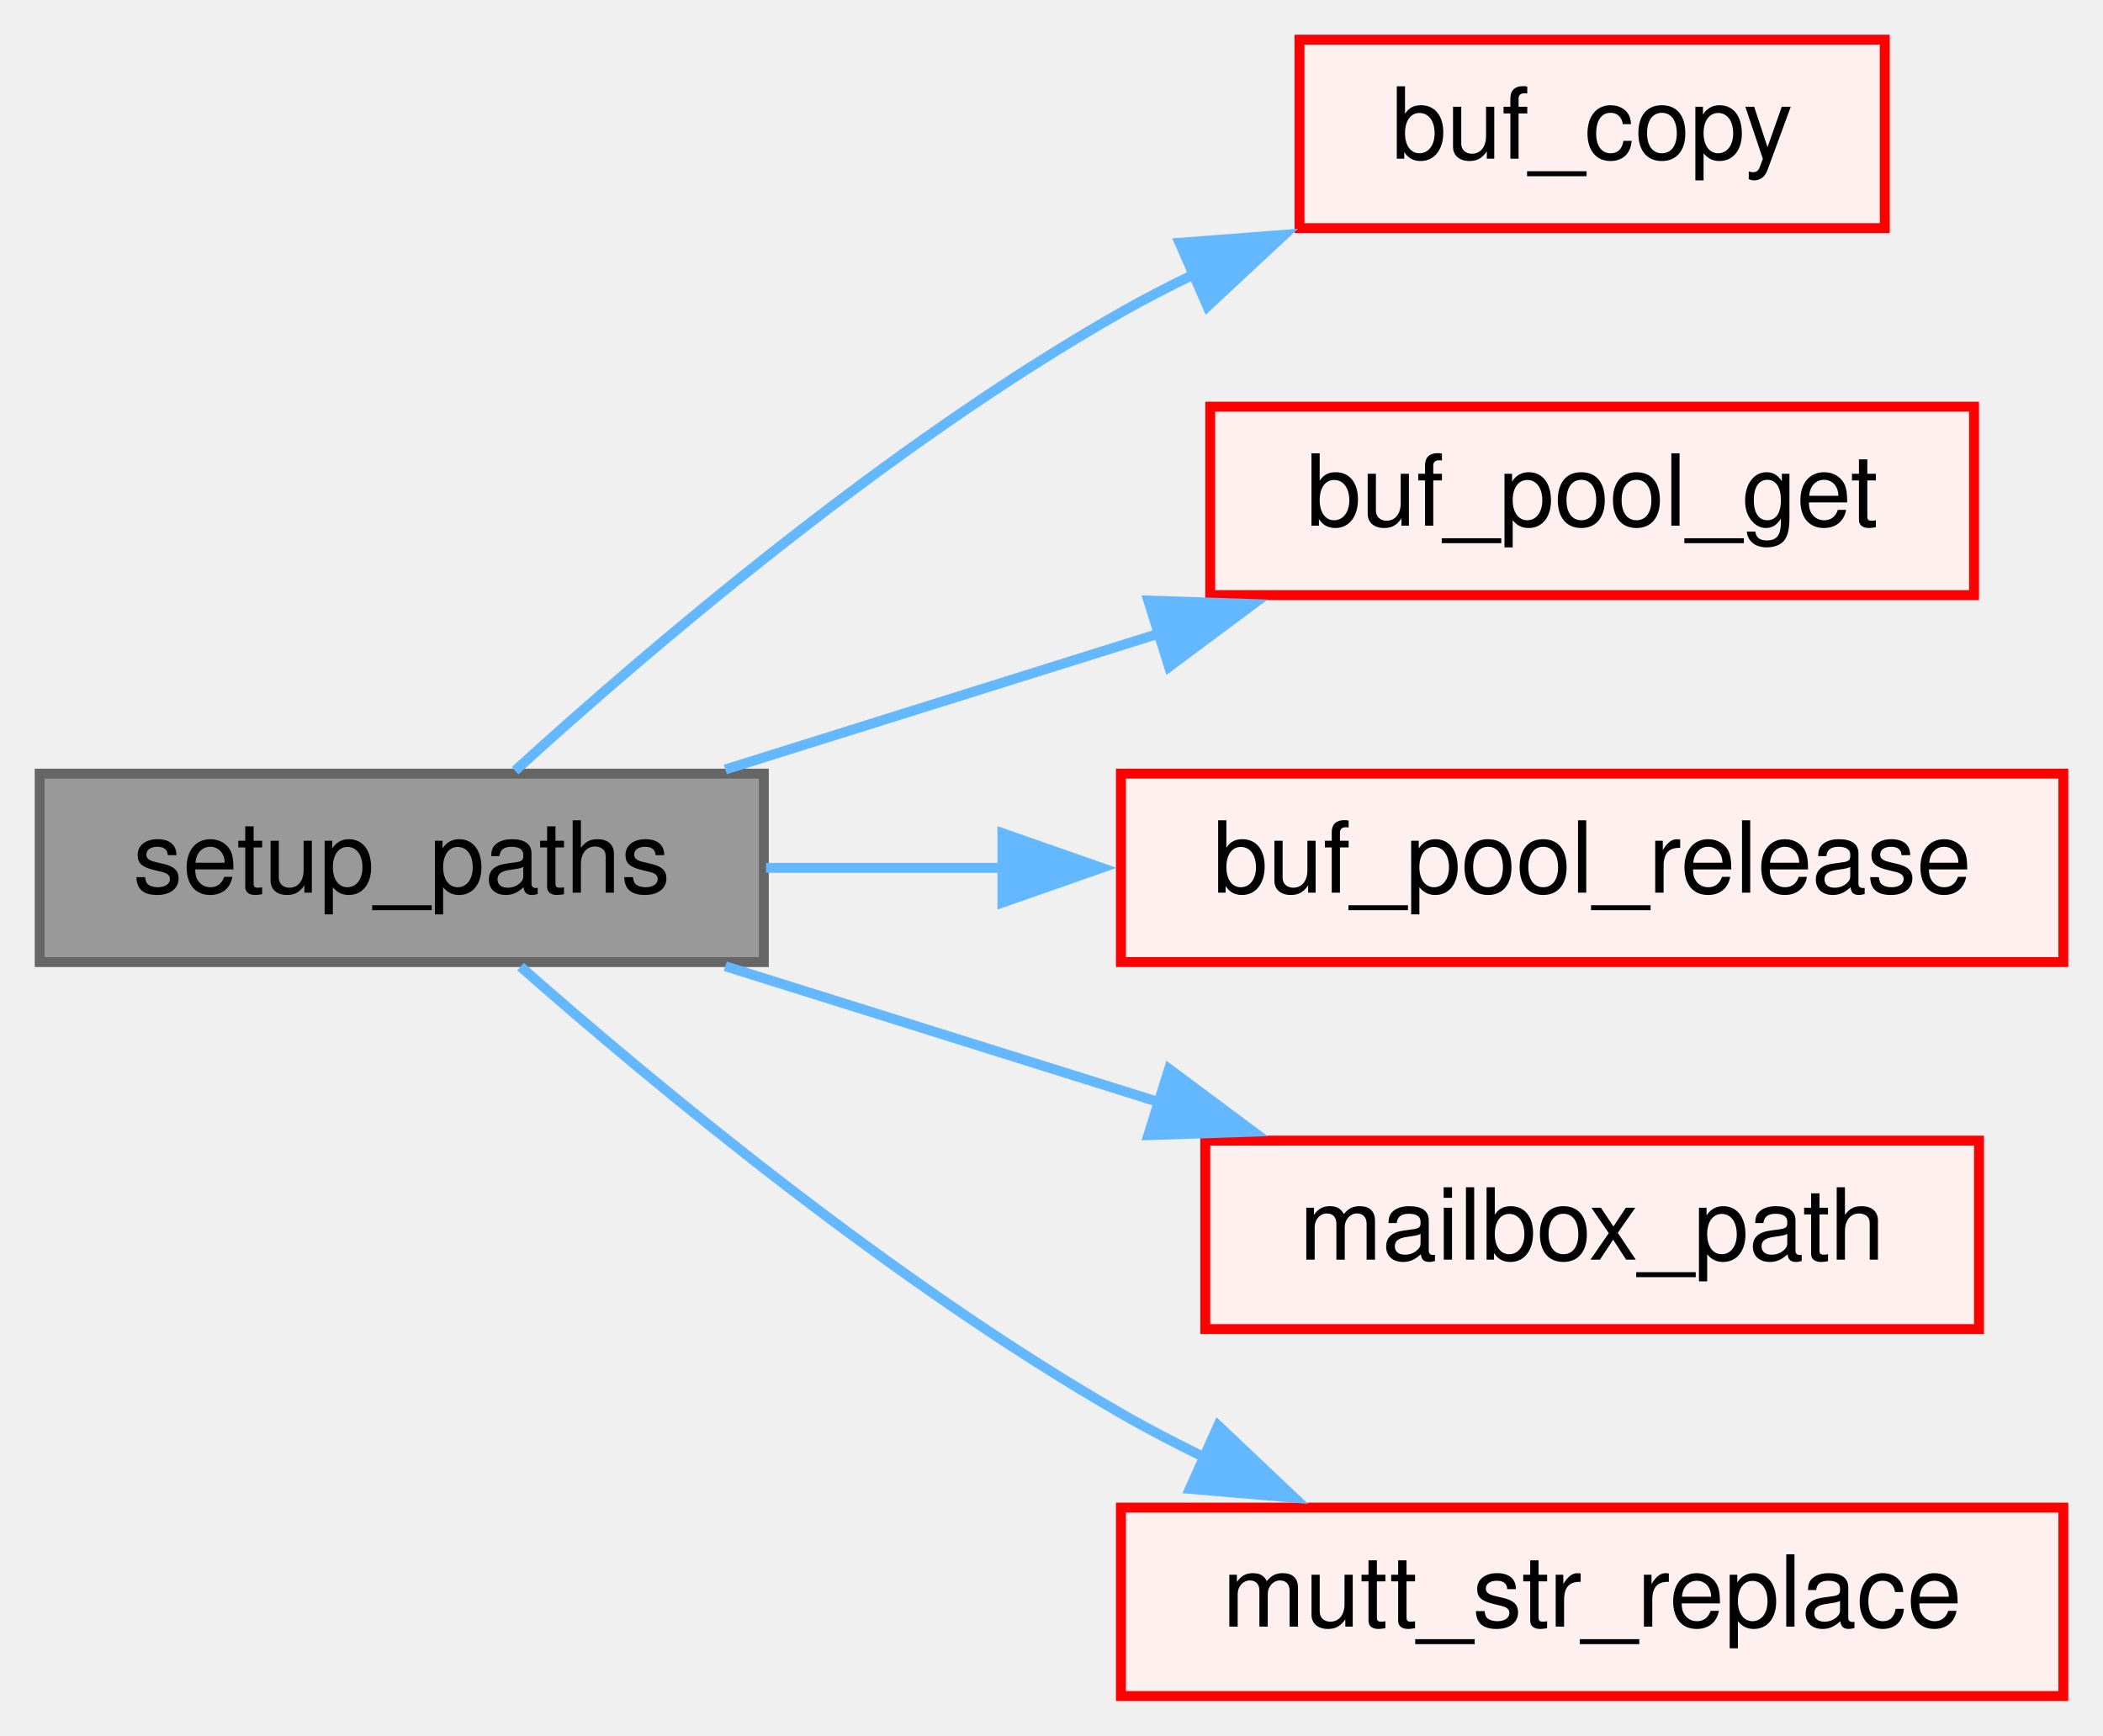
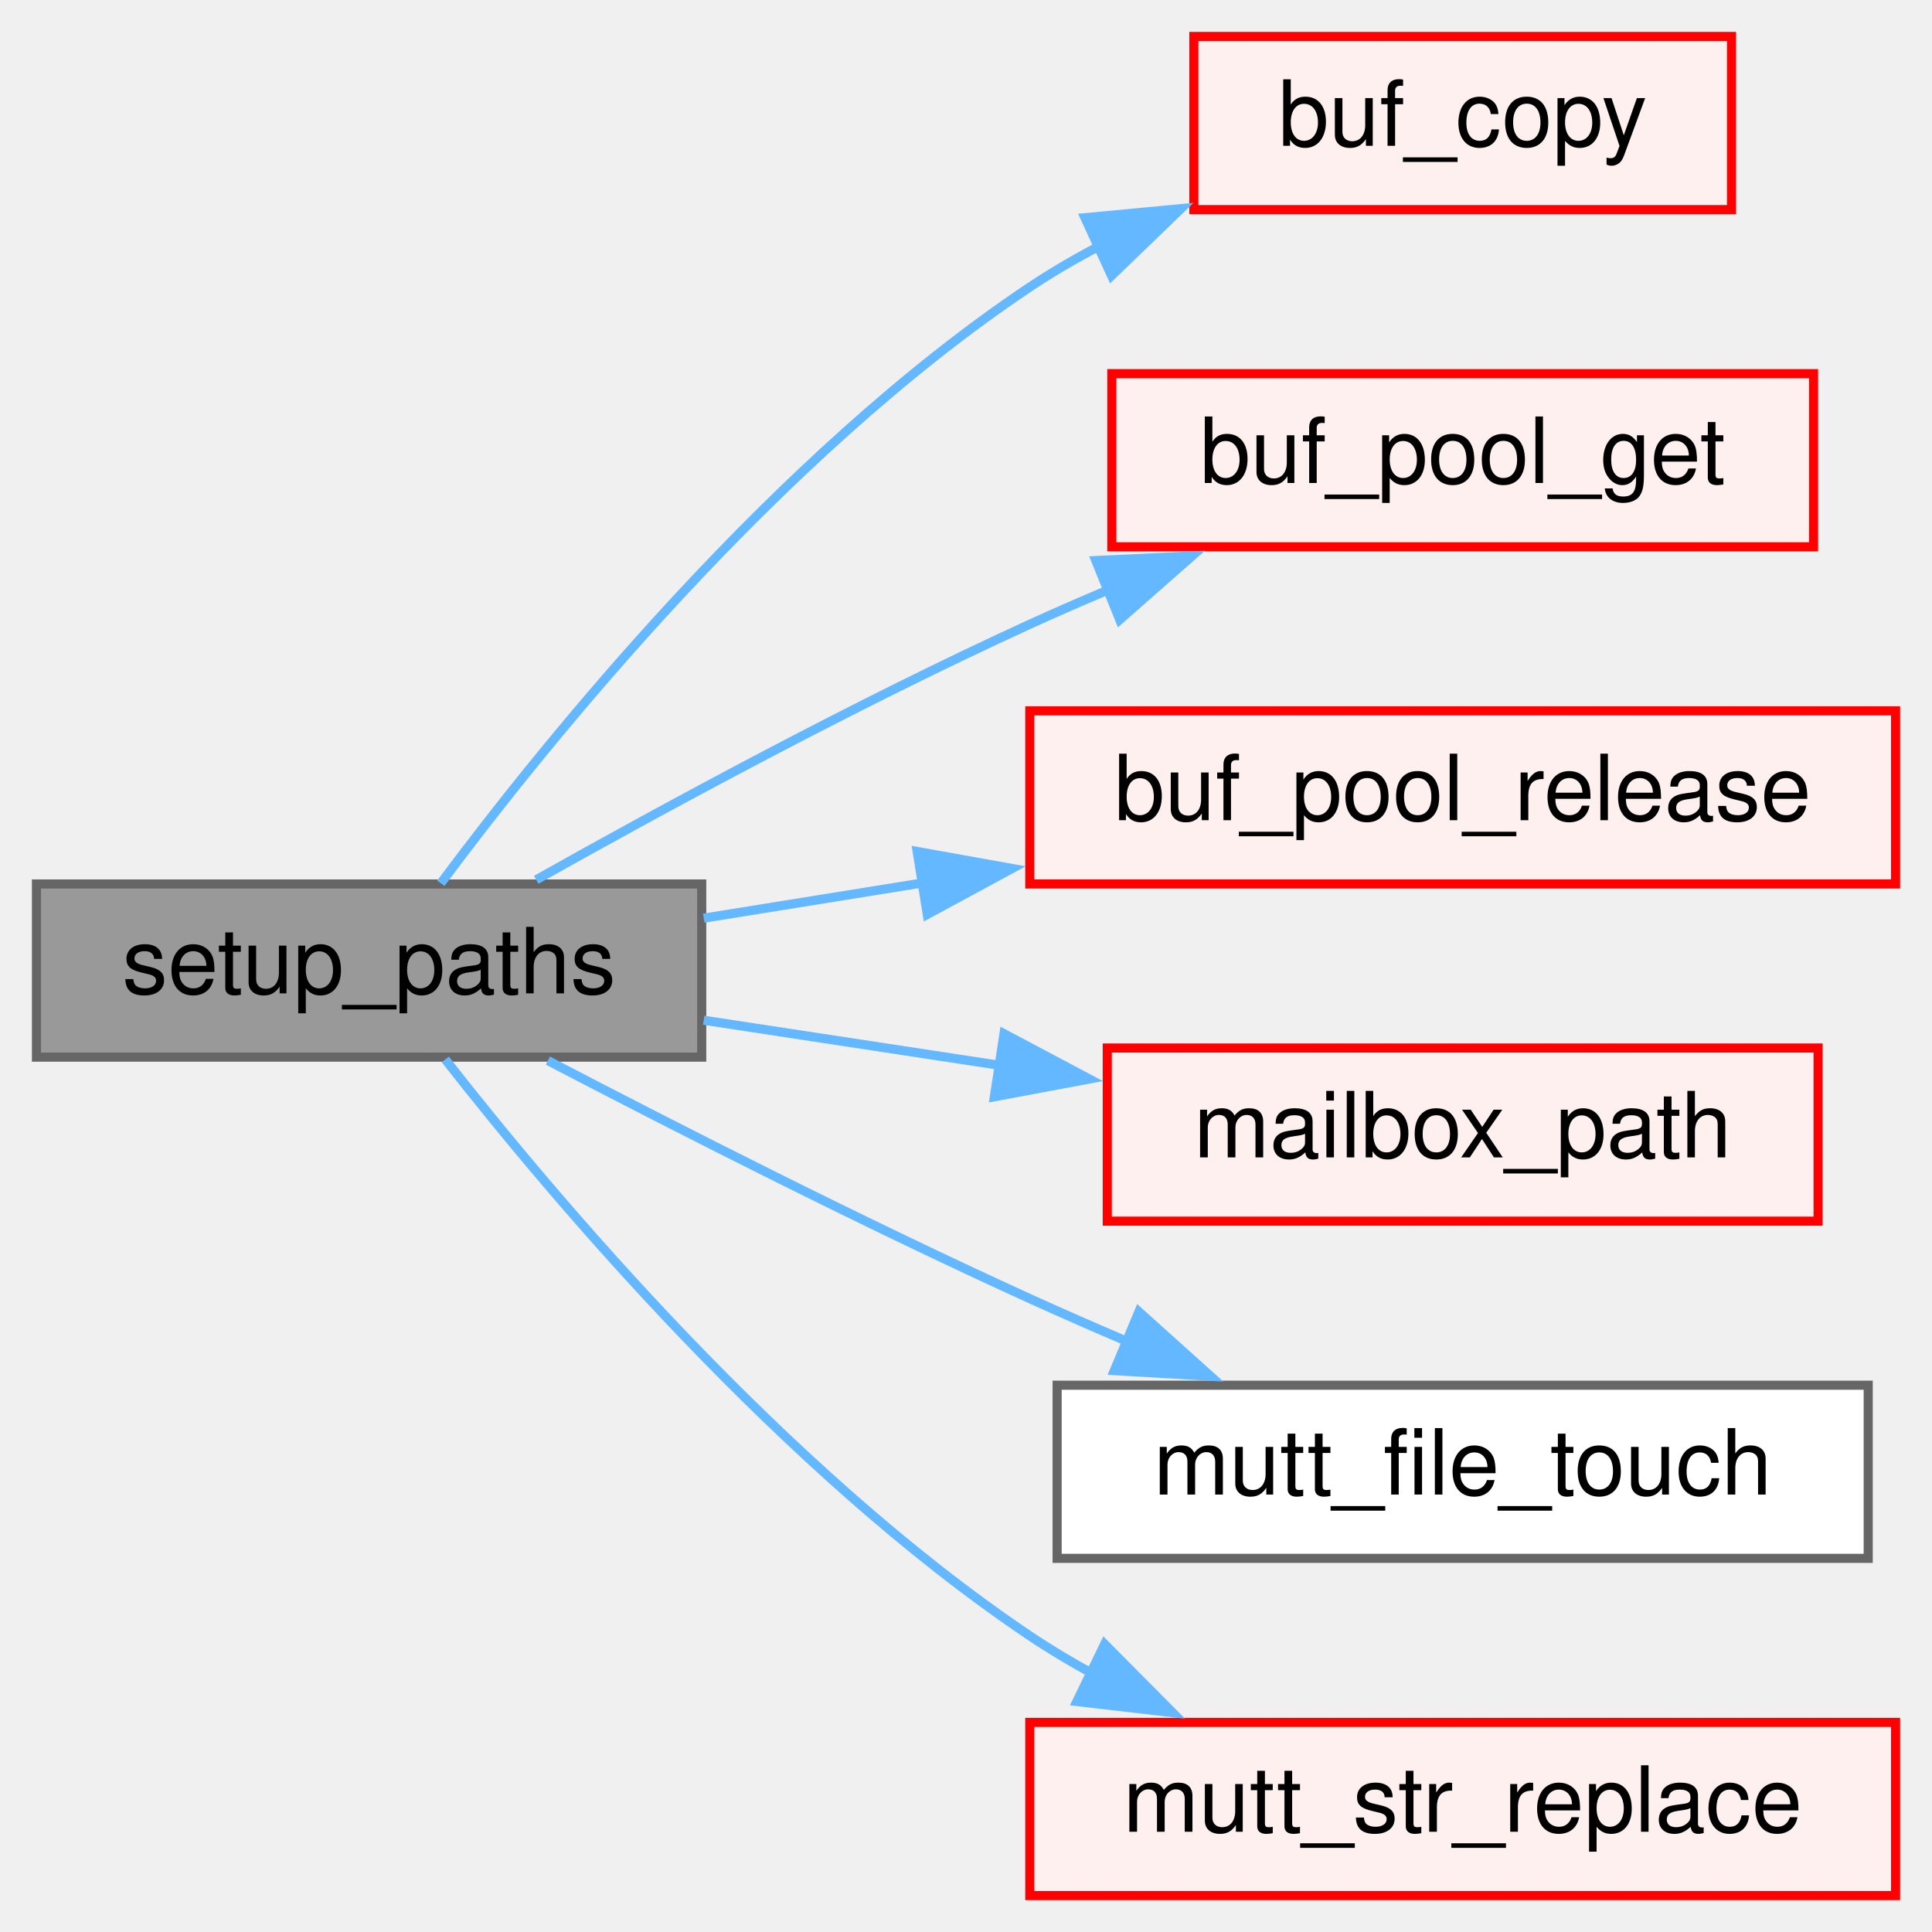
- <svg xmlns="http://www.w3.org/2000/svg" xmlns:xlink="http://www.w3.org/1999/xlink" width="212pt" height="175pt" viewBox="0.00 0.00 212.00 175.00">
-   <g id="graph0" class="graph" transform="scale(1 1) rotate(0) translate(4 171)">
+ <svg xmlns="http://www.w3.org/2000/svg" xmlns:xlink="http://www.w3.org/1999/xlink" width="212pt" height="212pt" viewBox="0.00 0.00 212.00 212.00">
+   <g id="graph0" class="graph" transform="scale(1 1) rotate(0) translate(4 208)">
    <g id="node1" class="node">
      <g id="a_node1">
        <a xlink:title="Set the mailbox paths.">
-           <polygon fill="#999999" stroke="#666666" points="73,-93 0,-93 0,-74 73,-74 73,-93" />
-           <text text-anchor="middle" x="36.5" y="-81" font-family="Helvetica,sans-Serif" font-size="10.00">setup_paths</text>
+           <polygon fill="#999999" stroke="#666666" points="73,-111 0,-111 0,-92 73,-92 73,-111" />
+           <text text-anchor="middle" x="36.5" y="-99" font-family="Helvetica,sans-Serif" font-size="10.00">setup_paths</text>
        </a>
      </g>
    </g>
    <g id="node2" class="node">
      <g id="a_node2">
        <a xlink:href="buffer_8c.html#ad68834195d667b0932da5133a5402d70" target="_top" xlink:title="Copy a Buffer's contents to another Buffer.">
-           <polygon fill="#fff0f0" stroke="red" points="186,-167 127,-167 127,-148 186,-148 186,-167" />
-           <text text-anchor="middle" x="156.5" y="-155" font-family="Helvetica,sans-Serif" font-size="10.00">buf_copy</text>
+           <polygon fill="#fff0f0" stroke="red" points="186,-204 127,-204 127,-185 186,-185 186,-204" />
+           <text text-anchor="middle" x="156.5" y="-192" font-family="Helvetica,sans-Serif" font-size="10.00">buf_copy</text>
        </a>
      </g>
    </g>
    <g id="edge1" class="edge">
-       <path fill="none" stroke="#63b8ff" d="M47.93,-93.3C61.25,-105.43 85.42,-126.1 109,-139.5 111.35,-140.84 113.82,-142.11 116.34,-143.33" />
-       <polygon fill="#63b8ff" stroke="#63b8ff" points="114.91,-146.52 125.47,-147.33 117.72,-140.11 114.91,-146.52" />
+       <path fill="none" stroke="#63b8ff" d="M44.37,-111.08C56.04,-126.74 81.18,-157.9 109,-176.5 111.39,-178.1 113.95,-179.59 116.58,-180.97" />
+       <polygon fill="#63b8ff" stroke="#63b8ff" points="115.05,-184.11 125.6,-185.11 117.97,-177.75 115.05,-184.11" />
    </g>
    <g id="node3" class="node">
      <g id="a_node3">
        <a xlink:href="pool_8c.html#a41cba27c25d33cb6822789a2856093f2" target="_top" xlink:title="Get a Buffer from the pool.">
-           <polygon fill="#fff0f0" stroke="red" points="195,-130 118,-130 118,-111 195,-111 195,-130" />
-           <text text-anchor="middle" x="156.5" y="-118" font-family="Helvetica,sans-Serif" font-size="10.00">buf_pool_get</text>
+           <polygon fill="#fff0f0" stroke="red" points="195,-167 118,-167 118,-148 195,-148 195,-167" />
+           <text text-anchor="middle" x="156.5" y="-155" font-family="Helvetica,sans-Serif" font-size="10.00">buf_pool_get</text>
        </a>
      </g>
    </g>
    <g id="edge2" class="edge">
-       <path fill="none" stroke="#63b8ff" d="M69.12,-93.42C82.61,-97.65 98.56,-102.65 113.05,-107.19" />
-       <polygon fill="#63b8ff" stroke="#63b8ff" points="111.76,-110.45 122.35,-110.1 113.85,-103.77 111.76,-110.45" />
+       <path fill="none" stroke="#63b8ff" d="M54.84,-111.46C69.14,-119.5 90.08,-130.85 109,-139.5 111.78,-140.77 114.68,-142.04 117.62,-143.27" />
+       <polygon fill="#63b8ff" stroke="#63b8ff" points="116.24,-146.49 126.82,-147 118.87,-140 116.24,-146.49" />
    </g>
    <g id="node4" class="node">
      <g id="a_node4">
        <a xlink:href="pool_8c.html#a4cc6068279461cb8628219586dfa35a1" target="_top" xlink:title="Return a Buffer to the pool.">
-           <polygon fill="#fff0f0" stroke="red" points="204,-93 109,-93 109,-74 204,-74 204,-93" />
-           <text text-anchor="middle" x="156.5" y="-81" font-family="Helvetica,sans-Serif" font-size="10.00">buf_pool_release</text>
+           <polygon fill="#fff0f0" stroke="red" points="204,-130 109,-130 109,-111 204,-111 204,-130" />
+           <text text-anchor="middle" x="156.5" y="-118" font-family="Helvetica,sans-Serif" font-size="10.00">buf_pool_release</text>
        </a>
      </g>
    </g>
    <g id="edge3" class="edge">
-       <path fill="none" stroke="#63b8ff" d="M73.22,-83.5C80.79,-83.5 88.95,-83.5 97.11,-83.5" />
-       <polygon fill="#63b8ff" stroke="#63b8ff" points="97.05,-87 107.05,-83.5 97.05,-80 97.05,-87" />
+       <path fill="none" stroke="#63b8ff" d="M73.22,-107.25C80.87,-108.48 89.14,-109.82 97.39,-111.14" />
+       <polygon fill="#63b8ff" stroke="#63b8ff" points="96.64,-114.57 107.06,-112.7 97.75,-107.66 96.64,-114.57" />
    </g>
    <g id="node5" class="node">
      <g id="a_node5">
        <a xlink:href="core_2mailbox_8h.html#a7e9739eb3e94344633f7051c2fb9453e" target="_top" xlink:title="Get the Mailbox's path string.">
-           <polygon fill="#fff0f0" stroke="red" points="195.5,-56 117.5,-56 117.5,-37 195.5,-37 195.5,-56" />
-           <text text-anchor="middle" x="156.5" y="-44" font-family="Helvetica,sans-Serif" font-size="10.00">mailbox_path</text>
+           <polygon fill="#fff0f0" stroke="red" points="195.5,-93 117.5,-93 117.5,-74 195.5,-74 195.5,-93" />
+           <text text-anchor="middle" x="156.5" y="-81" font-family="Helvetica,sans-Serif" font-size="10.00">mailbox_path</text>
        </a>
      </g>
    </g>
    <g id="edge4" class="edge">
-       <path fill="none" stroke="#63b8ff" d="M69.12,-73.58C82.61,-69.35 98.56,-64.35 113.05,-59.81" />
-       <polygon fill="#63b8ff" stroke="#63b8ff" points="113.85,-63.23 122.35,-56.9 111.76,-56.55 113.85,-63.23" />
+       <path fill="none" stroke="#63b8ff" d="M73.22,-96.05C83.49,-94.48 94.89,-92.75 105.84,-91.08" />
+       <polygon fill="#63b8ff" stroke="#63b8ff" points="106.17,-94.57 115.53,-89.6 105.11,-87.65 106.17,-94.57" />
    </g>
    <g id="node6" class="node">
      <g id="a_node6">
+         <a xlink:href="file_8c.html#a004c6c512fd985a8e230e7fff6dfff33" target="_top" xlink:title="Make sure a file exists.">
+           <polygon fill="white" stroke="#666666" points="201,-56 112,-56 112,-37 201,-37 201,-56" />
+           <text text-anchor="middle" x="156.5" y="-44" font-family="Helvetica,sans-Serif" font-size="10.00">mutt_file_touch</text>
+         </a>
+       </g>
+     </g>
+     <g id="edge5" class="edge">
+       <path fill="none" stroke="#63b8ff" d="M56.12,-91.62C70.44,-84.15 90.79,-73.79 109,-65.5 112.52,-63.9 116.22,-62.28 119.92,-60.7" />
+       <polygon fill="#63b8ff" stroke="#63b8ff" points="120.97,-64.06 128.85,-56.98 118.27,-57.6 120.97,-64.06" />
+     </g>
+     <g id="node7" class="node">
+       <g id="a_node7">
        <a xlink:href="mutt_2string_8c.html#af8c32ffc64dd55e92001a974a4be6bbf" target="_top" xlink:title="Replace one string with another.">
          <polygon fill="#fff0f0" stroke="red" points="204,-19 109,-19 109,0 204,0 204,-19" />
          <text text-anchor="middle" x="156.5" y="-7" font-family="Helvetica,sans-Serif" font-size="10.00">mutt_str_replace</text>
        </a>
      </g>
    </g>
-     <g id="edge5" class="edge">
-       <path fill="none" stroke="#63b8ff" d="M48.47,-73.54C61.96,-61.67 85.92,-41.77 109,-28.5 111.76,-26.91 114.69,-25.39 117.67,-23.94" />
-       <polygon fill="#63b8ff" stroke="#63b8ff" points="118.8,-27.27 126.49,-19.99 115.94,-20.89 118.8,-27.27" />
+     <g id="edge6" class="edge">
+       <path fill="none" stroke="#63b8ff" d="M44.86,-91.75C56.82,-76.46 81.91,-46.71 109,-28.5 111.2,-27.02 113.53,-25.63 115.93,-24.32" />
+       <polygon fill="#63b8ff" stroke="#63b8ff" points="117.21,-27.59 124.68,-20.07 114.16,-21.29 117.21,-27.59" />
    </g>
  </g>
</svg>
